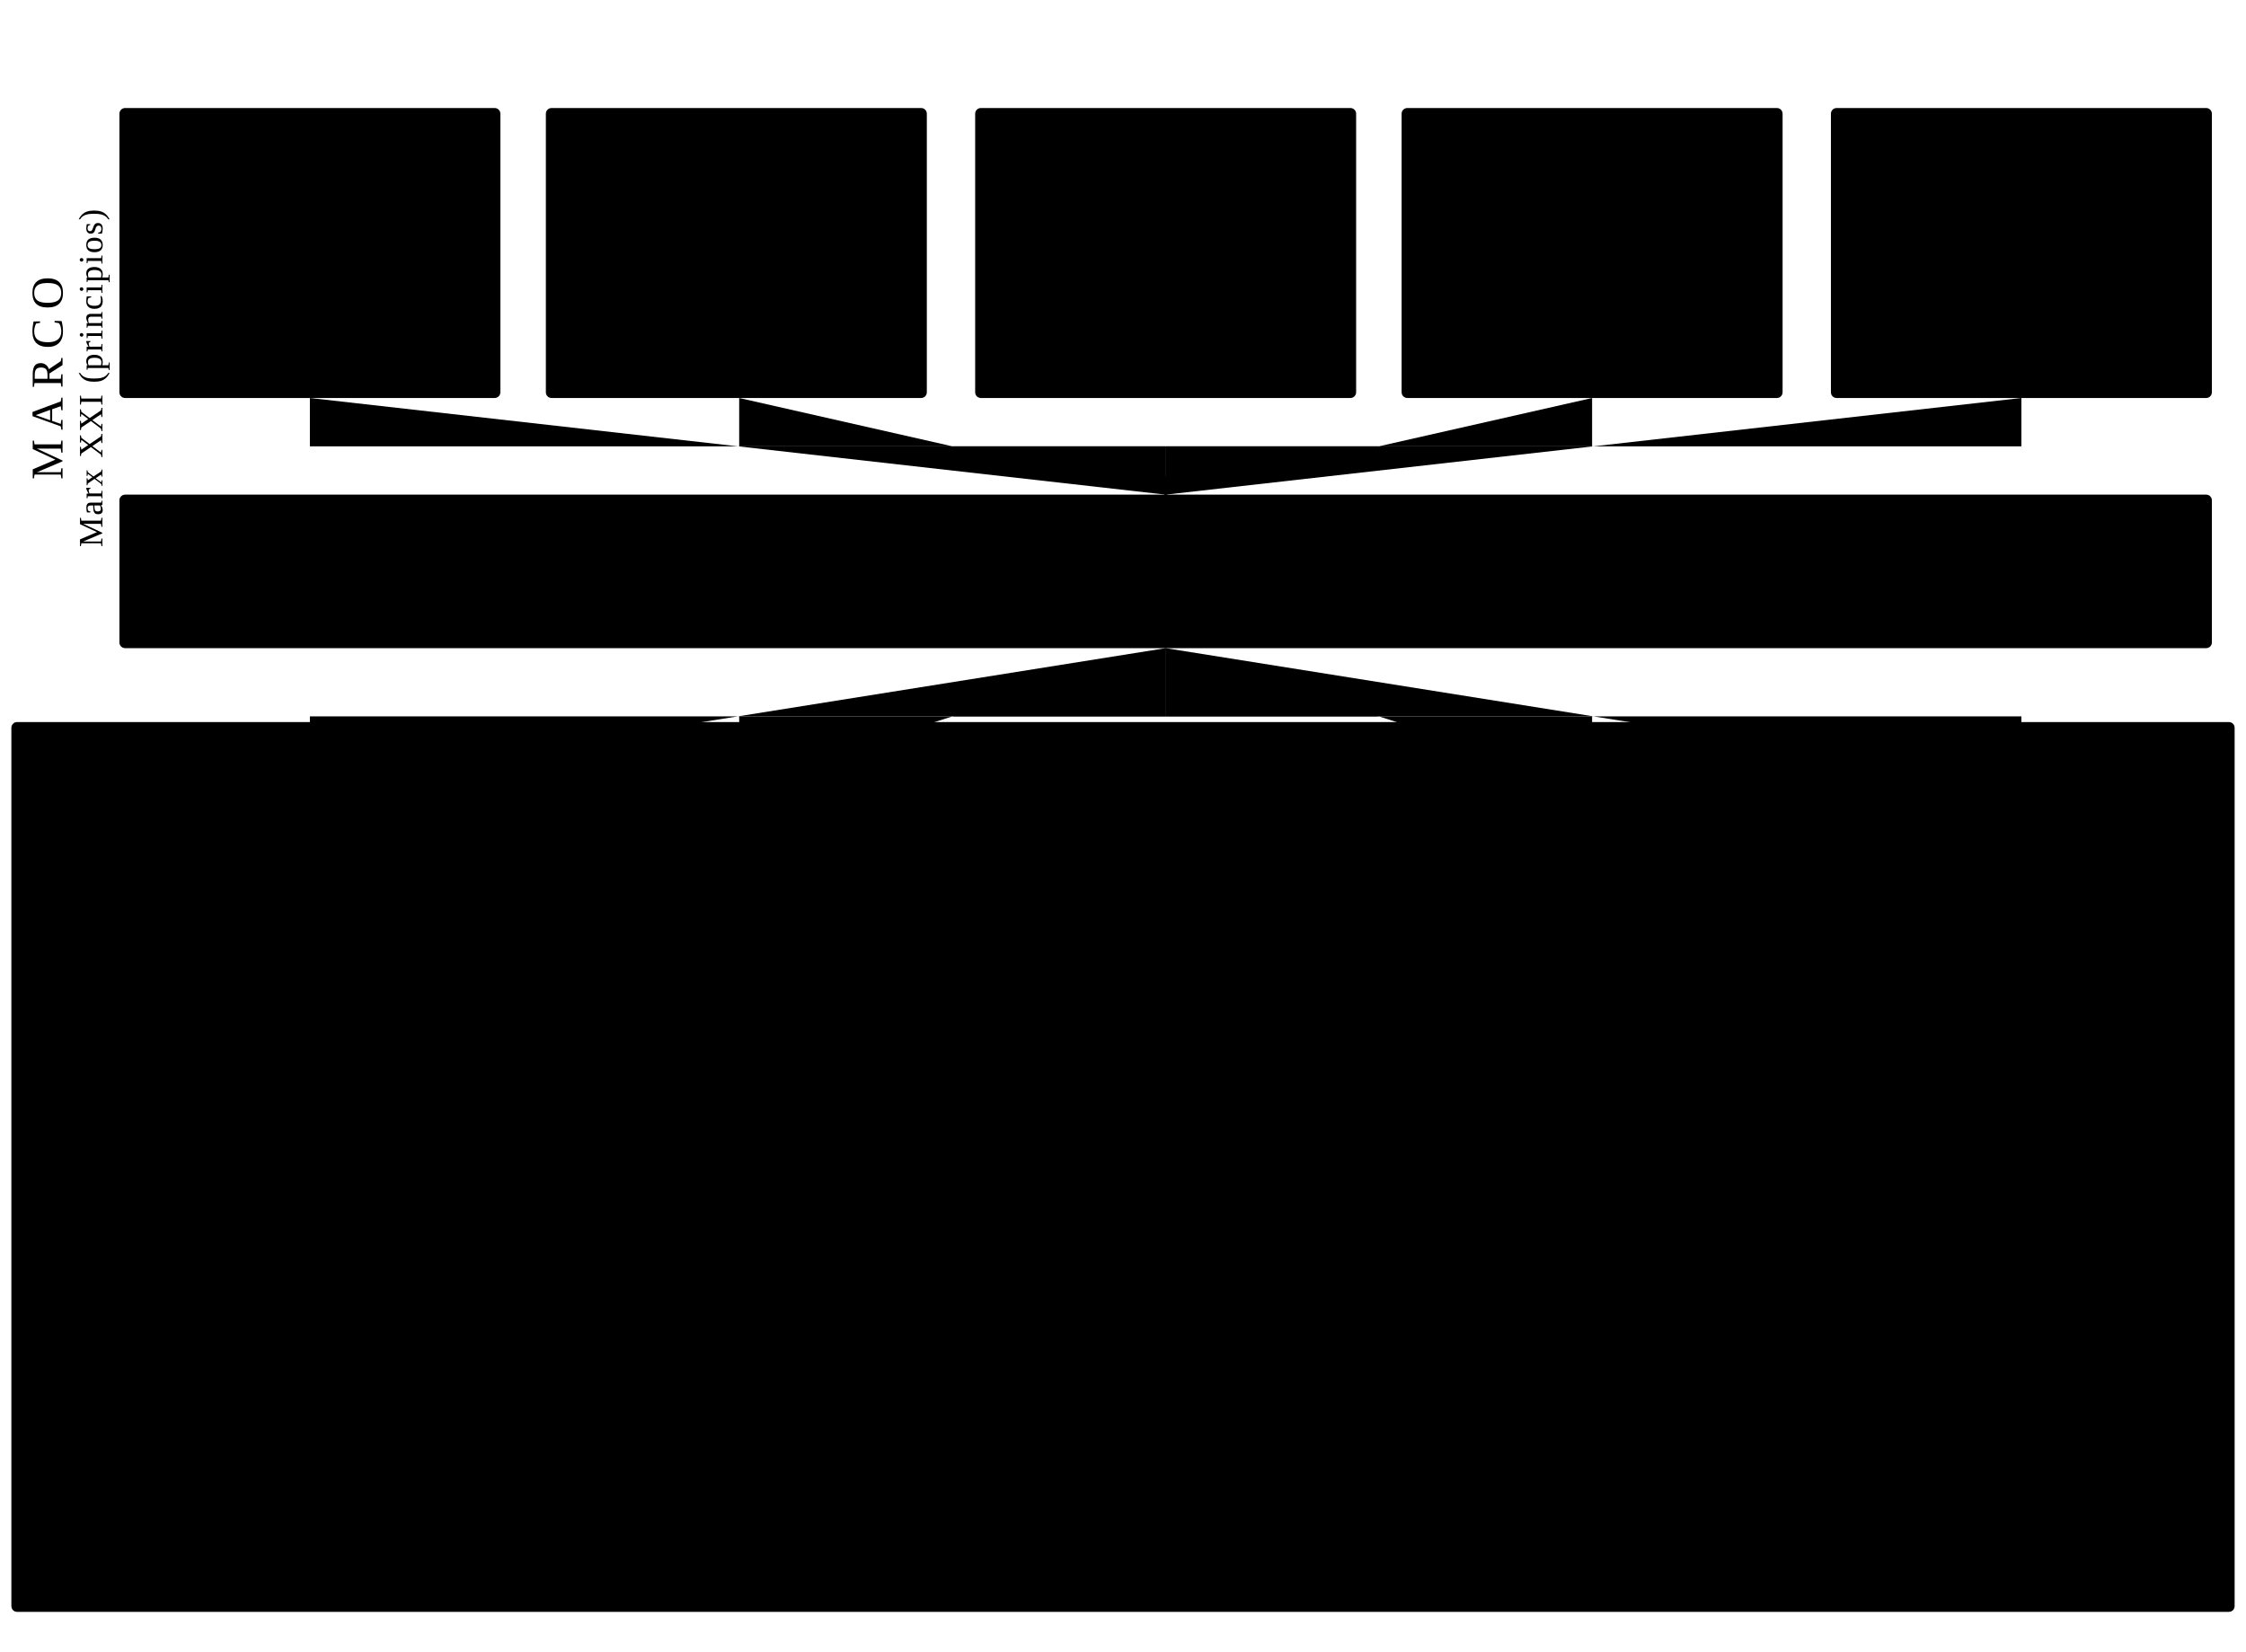
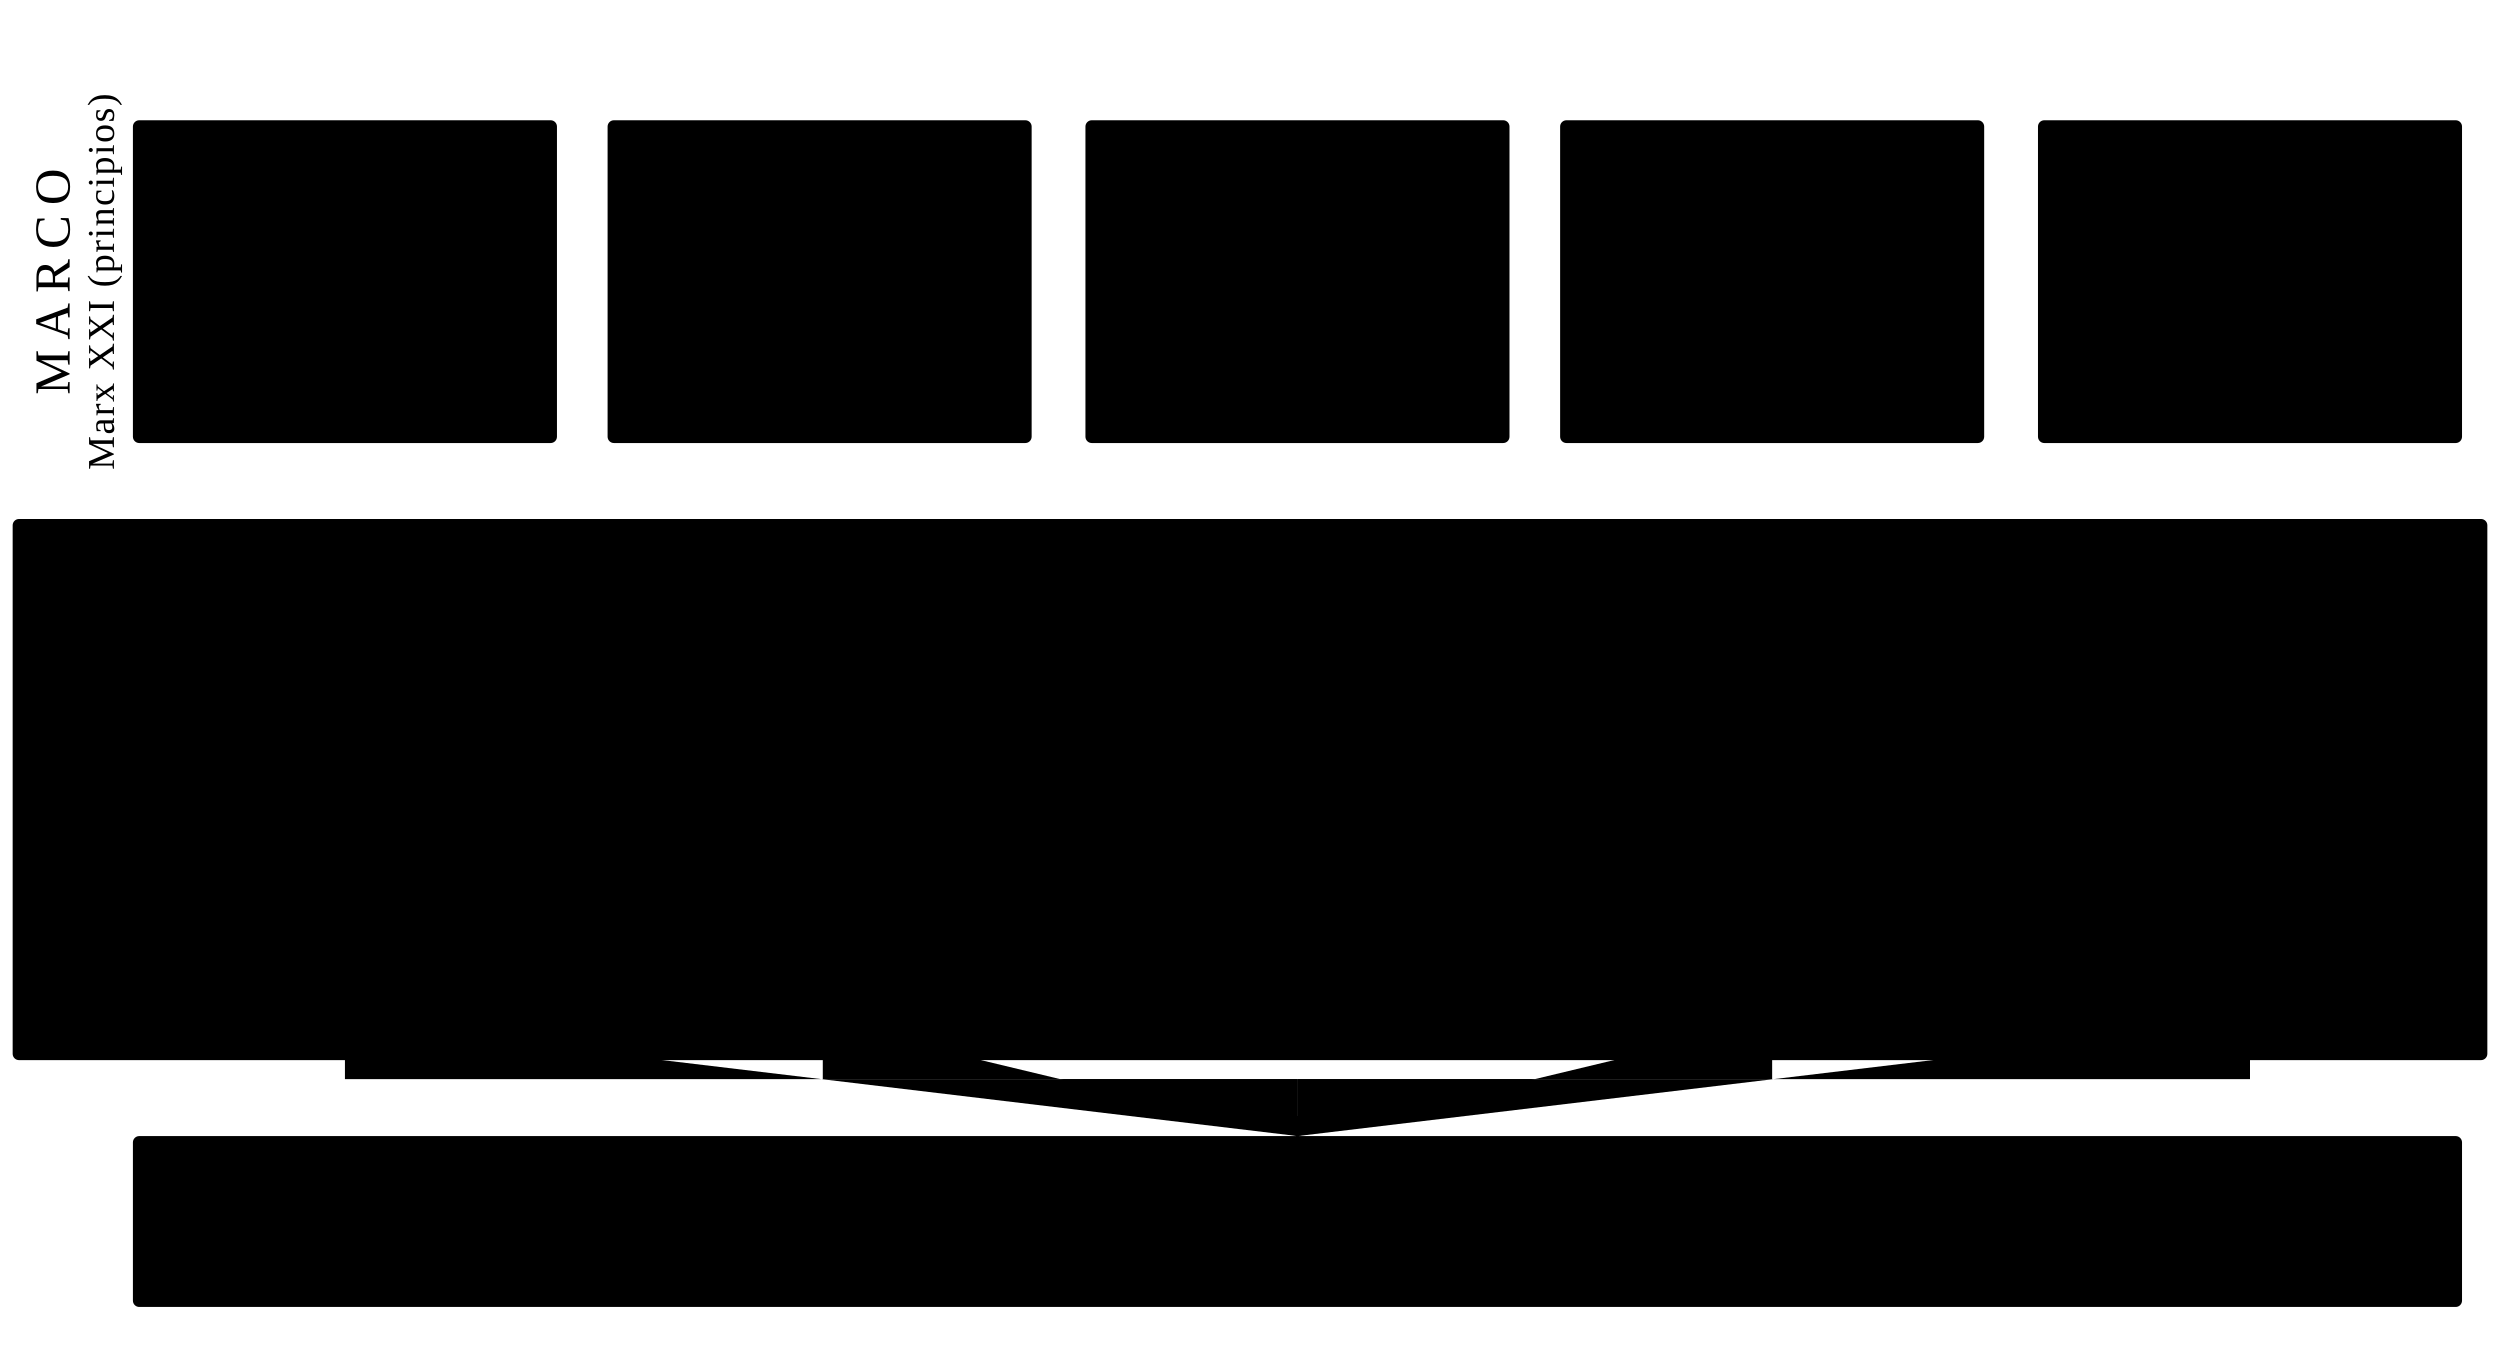
- <svg xmlns="http://www.w3.org/2000/svg" viewBox="0 0 790 581" role="img" aria-label="Mapa de la biblioteca en dos niveles: arriba, los cinco principios que fijan los volúmenes de Marx XXI; abajo, las coyunturas que Nuevo Ciclo analiza bajo cada principio; en el centro, el partido comunista de masas como tarea común.">
+ <svg xmlns="http://www.w3.org/2000/svg" viewBox="0 0 790 427" role="img" aria-label="Mapa de la biblioteca: arriba, los cinco principios que fija cada volumen de Marx XXI; debajo, bajo cada principio, las coyunturas en que Nuevo Ciclo lo pone a prueba; ambas filas desembocan en la tarea común, el partido comunista de masas.">
  <defs>
    <marker id="nc-bib-arrow" viewBox="0 0 10 10" refX="9" refY="5" markerWidth="7" markerHeight="7" orient="auto-start-reverse">
      <path d="M0 0L10 5L0 10z" class="sv-arrow" />
    </marker>
  </defs>
-   <rect class="sv-soft" x="4" y="254" width="782" height="313" rx="2" />
-   <text class="sv-t3" x="0" y="0" text-anchor="middle" transform="translate(22 133) rotate(-90)" style="font-size:16px;letter-spacing:.2em">MARCO</text>
-   <text class="sv-t3" x="0" y="0" text-anchor="middle" transform="translate(36 133) rotate(-90)" style="letter-spacing:.04em">Marx XXI (principios)</text>
-   <text class="sv-t3" x="0" y="0" text-anchor="middle" transform="translate(22 417.5) rotate(-90)" style="font-size:16px;letter-spacing:.2em">COYUNTURA</text>
-   <text class="sv-t3" x="0" y="0" text-anchor="middle" transform="translate(36 417.5) rotate(-90)" style="letter-spacing:.04em">Nuevo Ciclo (aplicaciones)</text>
+   <rect class="sv-soft" x="4" y="164" width="782" height="171" rx="2" />
+   <text class="sv-t3" x="0" y="0" text-anchor="middle" transform="translate(22 89) rotate(-90)" style="font-size:16px;letter-spacing:.2em">MARCO</text>
+   <text class="sv-t3" x="0" y="0" text-anchor="middle" transform="translate(36 89) rotate(-90)" style="letter-spacing:.04em">Marx XXI (principios)</text>
+   <text class="sv-t3" x="0" y="0" text-anchor="middle" transform="translate(22 249.5) rotate(-90)" style="font-size:16px;letter-spacing:.2em">COYUNTURA</text>
+   <text class="sv-t3" x="0" y="0" text-anchor="middle" transform="translate(36 249.5) rotate(-90)" style="letter-spacing:.04em">Nuevo Ciclo (aplicaciones)</text>
  <g transform="translate(30 0)">
    <rect class="sv-box-ink" x="12" y="38" width="134" height="102" rx="2" />
    <text class="sv-tw" x="79" y="63.0" text-anchor="middle">Qué marxismo</text>
    <text class="sv-tw" style="font-weight:400" x="79" y="78.0" text-anchor="middle">Volumen 1: ciencia,</text>
    <text class="sv-tw" style="font-weight:400" x="79" y="93.0" text-anchor="middle">filosofía y</text>
    <text class="sv-tw" style="font-weight:400" x="79" y="108.0" text-anchor="middle">política; totalidad;</text>
    <text class="sv-tw" style="font-weight:400" x="79" y="123.0" text-anchor="middle">Hegel</text>
    <rect class="sv-box-ink" x="162" y="38" width="134" height="102" rx="2" />
    <text class="sv-tw" x="230" y="63.0" text-anchor="middle">Contra la</text>
    <text class="sv-tw" x="230" y="78.0" text-anchor="middle">socialdemocracia</text>
    <text class="sv-tw" style="font-weight:400;font-size:12.0px;letter-spacing:0" x="230" y="93.0" text-anchor="middle">Volumen 2: redistribuir</text>
    <text class="sv-tw" style="font-weight:400" x="230" y="108.0" text-anchor="middle">no es criticar;</text>
    <text class="sv-tw" style="font-weight:400" x="230" y="123.0" text-anchor="middle">falsos amigos</text>
    <rect class="sv-box-ink" x="313" y="38" width="134" height="102" rx="2" />
    <text class="sv-tw" x="380" y="63.0" text-anchor="middle">Independencia</text>
    <text class="sv-tw" x="380" y="78.0" text-anchor="middle">política</text>
    <text class="sv-tw" style="font-weight:400;font-size:13.5px;letter-spacing:0" x="380" y="93.0" text-anchor="middle">Volumen 3: la clase se</text>
    <text class="sv-tw" style="font-weight:400" x="380" y="108.0" text-anchor="middle">constituye en</text>
    <text class="sv-tw" style="font-weight:400" x="380" y="123.0" text-anchor="middle">partido; conciencia</text>
    <rect class="sv-box-ink" x="463" y="38" width="134" height="102" rx="2" />
    <text class="sv-tw" x="530" y="55.5" text-anchor="middle">Derecho a la</text>
    <text class="sv-tw" x="530" y="70.5" text-anchor="middle">revolución</text>
    <text class="sv-tw" style="font-weight:400;font-size:13.7px;letter-spacing:0" x="530" y="85.5" text-anchor="middle">Volumen 4: el Estado</text>
    <text class="sv-tw" style="font-weight:400" x="530" y="100.5" text-anchor="middle">como forma del</text>
    <text class="sv-tw" style="font-weight:400" x="530" y="115.5" text-anchor="middle">capital; derechos</text>
    <text class="sv-tw" style="font-weight:400" x="530" y="130.5" text-anchor="middle">como armas</text>
    <rect class="sv-box-ink" x="614" y="38" width="134" height="102" rx="2" />
    <text class="sv-tw" x="681" y="70.5" text-anchor="middle">Internacionalismo</text>
    <text class="sv-tw" style="font-weight:400;font-size:11.6px;letter-spacing:0" x="681" y="85.5" text-anchor="middle">Volumen 5: Europa como</text>
    <text class="sv-tw" style="font-weight:400" x="681" y="100.5" text-anchor="middle">escala mínima; ni</text>
    <text class="sv-tw" style="font-weight:400" x="681" y="115.5" text-anchor="middle">OTAN ni BRICS</text>
-     <rect class="sv-box-red" x="12" y="174" width="736" height="54" rx="2" />
-     <text class="sv-tr" x="380" y="205.0" text-anchor="middle">Tarea común: partido comunista de masas, continental e internacional, con instituciones propias</text>
-     <rect class="sv-box-blue" x="12" y="276" width="134" height="147" rx="2" />
-     <text class="sv-tb" x="79" y="301.0" text-anchor="middle">Racionalidad contra</text>
-     <text class="sv-tb" x="79" y="316.0" text-anchor="middle">adanismo y</text>
-     <text class="sv-tb" x="79" y="331.0" text-anchor="middle">novedades falsas</text>
-     <text class="sv-t2" style="font-weight:400" x="79" y="346.0" text-anchor="middle">ciclo revolucionario</text>
-     <text class="sv-t2" style="font-weight:400" x="79" y="361.0" text-anchor="middle">(#1); neofeudalismo</text>
-     <text class="sv-t2" style="font-weight:400" x="79" y="376.0" text-anchor="middle">(#2); entrevistas</text>
-     <text class="sv-t2" style="font-weight:400" x="79" y="391.0" text-anchor="middle">Brassier, Roberts,</text>
-     <text class="sv-t2" style="font-weight:400" x="79" y="406.0" text-anchor="middle">Merchant, Toscano</text>
-     <rect class="sv-box-blue" x="162" y="276" width="134" height="147" rx="2" />
-     <text class="sv-tb" x="230" y="293.5" text-anchor="middle">El reformismo</text>
-     <text class="sv-tb" x="230" y="308.5" text-anchor="middle" style="font-size:13.3px;letter-spacing:0">gobernante alimenta</text>
-     <text class="sv-tb" x="230" y="323.5" text-anchor="middle">la reacción</text>
-     <text class="sv-t2" style="font-weight:400" x="230" y="338.5" text-anchor="middle">PSOE y Sumar (#1);</text>
-     <text class="sv-t2" style="font-weight:400" x="230" y="353.5" text-anchor="middle">Weber y la</text>
-     <text class="sv-t2" style="font-weight:400" x="230" y="368.5" text-anchor="middle">austeridad (#3); IU</text>
-     <text class="sv-t2" style="font-weight:400" x="230" y="383.5" text-anchor="middle">en el gobierno</text>
-     <text class="sv-t2" style="font-weight:400" x="230" y="398.5" text-anchor="middle">militarista (#3);</text>
-     <text class="sv-t2" style="font-weight:400" x="230" y="413.5" text-anchor="middle">inmigración (#4)</text>
-     <rect class="sv-box-blue" x="313" y="276" width="134" height="147" rx="2" />
-     <text class="sv-tb" x="380" y="301.0" text-anchor="middle">Instituciones de la</text>
-     <text class="sv-tb" x="380" y="316.0" text-anchor="middle">clase</text>
-     <text class="sv-t2" style="font-weight:400" x="380" y="331.0" text-anchor="middle">movimiento obrero</text>
-     <text class="sv-t2" style="font-weight:400" x="380" y="346.0" text-anchor="middle">europeo y prensa</text>
-     <text class="sv-t2" style="font-weight:400" x="380" y="361.0" text-anchor="middle">bolchevique (#2);</text>
-     <text class="sv-t2" style="font-weight:400" x="380" y="376.0" text-anchor="middle">género y clase (#3);</text>
-     <text class="sv-t2" style="font-weight:400" x="380" y="391.0" text-anchor="middle">barrios y migrantes</text>
-     <text class="sv-t2" style="font-weight:400" x="380" y="406.0" text-anchor="middle">(#4)</text>
-     <rect class="sv-box-blue" x="463" y="276" width="134" height="147" rx="2" />
-     <text class="sv-tb" x="530" y="316.0" text-anchor="middle">Coacción, ley y</text>
-     <text class="sv-tb" x="530" y="331.0" text-anchor="middle">tribuna</text>
-     <text class="sv-t2" style="font-weight:400" x="530" y="346.0" text-anchor="middle">antiterrorismo (#1);</text>
-     <text class="sv-t2" style="font-weight:400" x="530" y="361.0" text-anchor="middle">Estado dual y Gladio</text>
-     <text class="sv-t2" style="font-weight:400" x="530" y="376.0" text-anchor="middle">(#3); legal e</text>
-     <text class="sv-t2" style="font-weight:400" x="530" y="391.0" text-anchor="middle">ilegal, el juez (#4)</text>
-     <rect class="sv-box-blue" x="614" y="276" width="134" height="147" rx="2" />
-     <text class="sv-tb" x="681" y="301.0" text-anchor="middle">Guerra, Gaza y</text>
-     <text class="sv-tb" x="681" y="316.0" text-anchor="middle">Europa</text>
-     <text class="sv-t2" style="font-weight:400" x="681" y="331.0" text-anchor="middle">militarismo y</text>
-     <text class="sv-t2" style="font-weight:400" x="681" y="346.0" text-anchor="middle">Palestina (#1); OTAN</text>
-     <text class="sv-t2" style="font-weight:400" x="681" y="361.0" text-anchor="middle">(#3); genocidio y</text>
-     <text class="sv-t2" style="font-weight:400" x="681" y="376.0" text-anchor="middle">sionismo (#4);</text>
-     <text class="sv-t2" style="font-weight:400" x="681" y="391.0" text-anchor="middle">Partido Comunista</text>
-     <text class="sv-t2" style="font-weight:400" x="681" y="406.0" text-anchor="middle">Europeo</text>
-     <rect class="sv-box-gold" x="12" y="457" width="285" height="102" rx="2" />
-     <text class="sv-tg" x="154" y="497.0" text-anchor="middle">Declive del capitalismo: fin de juego,</text>
-     <text class="sv-tg" x="154" y="512.0" text-anchor="middle">población sobrante</text>
-     <text class="sv-t2" style="font-weight:400" x="154" y="527.0" text-anchor="middle">lo que la coyuntura añade al marco</text>
-     <rect class="sv-box-gold" x="313" y="457" width="134" height="102" rx="2" />
-     <text class="sv-tg" x="380" y="474.5" text-anchor="middle">Unidad de clase:</text>
-     <text class="sv-tg" x="380" y="489.5" text-anchor="middle">migrantes y</text>
-     <text class="sv-tg" x="380" y="504.5" text-anchor="middle">trabajadoras</text>
-     <text class="sv-t2" style="font-weight:400" x="380" y="519.5" text-anchor="middle">estratificación</text>
-     <text class="sv-t2" style="font-weight:400" x="380" y="534.5" text-anchor="middle">racial; teoría</text>
-     <text class="sv-t2" style="font-weight:400" x="380" y="549.5" text-anchor="middle">unitaria</text>
-     <rect class="sv-box-green" x="463" y="457" width="285" height="102" rx="2" />
-     <text class="sv-tgr" x="606" y="497.0" text-anchor="middle">Horizonte: asociación de productores libres</text>
-     <text class="sv-t2" style="font-weight:400" x="606" y="512.0" text-anchor="middle">la tesis donde los volúmenes dicen más que los</text>
-     <text class="sv-t2" style="font-weight:400" x="606" y="527.0" text-anchor="middle">números</text>
-     <path class="sv-line" d="M79 140 V157 H380 V174" marker-end="url(#nc-bib-arrow)" />
-     <path class="sv-line" d="M230 140 V157 H380 V174" marker-end="url(#nc-bib-arrow)" />
-     <line class="sv-line" x1="380" y1="140" x2="380" y2="174" marker-end="url(#nc-bib-arrow)" />
-     <path class="sv-line" d="M530 140 V157 H380 V174" marker-end="url(#nc-bib-arrow)" />
-     <path class="sv-line" d="M681 140 V157 H380 V174" marker-end="url(#nc-bib-arrow)" />
-     <path class="sv-line-dash" d="M380 228 V252 H79 V276" marker-end="url(#nc-bib-arrow)" />
-     <path class="sv-line-dash" d="M380 228 V252 H230 V276" marker-end="url(#nc-bib-arrow)" />
-     <line class="sv-line-dash" x1="380" y1="228" x2="380" y2="276" marker-end="url(#nc-bib-arrow)" />
-     <path class="sv-line-dash" d="M380 228 V252 H530 V276" marker-end="url(#nc-bib-arrow)" />
-     <path class="sv-line-dash" d="M380 228 V252 H681 V276" marker-end="url(#nc-bib-arrow)" />
+     <rect class="sv-box-blue" x="12" y="176" width="134" height="147" rx="2" />
+     <text class="sv-tb" x="79" y="201.0" text-anchor="middle">Racionalidad contra</text>
+     <text class="sv-tb" x="79" y="216.0" text-anchor="middle">adanismo y</text>
+     <text class="sv-tb" x="79" y="231.0" text-anchor="middle">novedades falsas</text>
+     <text class="sv-t2" style="font-weight:400" x="79" y="246.0" text-anchor="middle">ciclo revolucionario</text>
+     <text class="sv-t2" style="font-weight:400" x="79" y="261.0" text-anchor="middle">(#1); neofeudalismo</text>
+     <text class="sv-t2" style="font-weight:400" x="79" y="276.0" text-anchor="middle">(#2); entrevistas</text>
+     <text class="sv-t2" style="font-weight:400" x="79" y="291.0" text-anchor="middle">Brassier, Roberts,</text>
+     <text class="sv-t2" style="font-weight:400" x="79" y="306.0" text-anchor="middle">Merchant, Toscano</text>
+     <rect class="sv-box-blue" x="162" y="176" width="134" height="147" rx="2" />
+     <text class="sv-tb" x="230" y="193.5" text-anchor="middle">El reformismo</text>
+     <text class="sv-tb" x="230" y="208.5" text-anchor="middle" style="font-size:13.3px;letter-spacing:0">gobernante alimenta</text>
+     <text class="sv-tb" x="230" y="223.5" text-anchor="middle">la reacción</text>
+     <text class="sv-t2" style="font-weight:400" x="230" y="238.5" text-anchor="middle">PSOE y Sumar (#1);</text>
+     <text class="sv-t2" style="font-weight:400" x="230" y="253.5" text-anchor="middle">Weber y la</text>
+     <text class="sv-t2" style="font-weight:400" x="230" y="268.5" text-anchor="middle">austeridad (#3); IU</text>
+     <text class="sv-t2" style="font-weight:400" x="230" y="283.5" text-anchor="middle">en el gobierno</text>
+     <text class="sv-t2" style="font-weight:400" x="230" y="298.5" text-anchor="middle">militarista (#3);</text>
+     <text class="sv-t2" style="font-weight:400" x="230" y="313.5" text-anchor="middle">inmigración (#4)</text>
+     <rect class="sv-box-blue" x="313" y="176" width="134" height="147" rx="2" />
+     <text class="sv-tb" x="380" y="201.0" text-anchor="middle">Instituciones de la</text>
+     <text class="sv-tb" x="380" y="216.0" text-anchor="middle">clase</text>
+     <text class="sv-t2" style="font-weight:400" x="380" y="231.0" text-anchor="middle">movimiento obrero</text>
+     <text class="sv-t2" style="font-weight:400" x="380" y="246.0" text-anchor="middle">europeo y prensa</text>
+     <text class="sv-t2" style="font-weight:400" x="380" y="261.0" text-anchor="middle">bolchevique (#2);</text>
+     <text class="sv-t2" style="font-weight:400" x="380" y="276.0" text-anchor="middle">género y clase (#3);</text>
+     <text class="sv-t2" style="font-weight:400" x="380" y="291.0" text-anchor="middle">barrios y migrantes</text>
+     <text class="sv-t2" style="font-weight:400" x="380" y="306.0" text-anchor="middle">(#4)</text>
+     <rect class="sv-box-blue" x="463" y="176" width="134" height="147" rx="2" />
+     <text class="sv-tb" x="530" y="216.0" text-anchor="middle">Coacción, ley y</text>
+     <text class="sv-tb" x="530" y="231.0" text-anchor="middle">tribuna</text>
+     <text class="sv-t2" style="font-weight:400" x="530" y="246.0" text-anchor="middle">antiterrorismo (#1);</text>
+     <text class="sv-t2" style="font-weight:400" x="530" y="261.0" text-anchor="middle">Estado dual y Gladio</text>
+     <text class="sv-t2" style="font-weight:400" x="530" y="276.0" text-anchor="middle">(#3); legal e</text>
+     <text class="sv-t2" style="font-weight:400" x="530" y="291.0" text-anchor="middle">ilegal, el juez (#4)</text>
+     <rect class="sv-box-blue" x="614" y="176" width="134" height="147" rx="2" />
+     <text class="sv-tb" x="681" y="201.0" text-anchor="middle">Guerra, Gaza y</text>
+     <text class="sv-tb" x="681" y="216.0" text-anchor="middle">Europa</text>
+     <text class="sv-t2" style="font-weight:400" x="681" y="231.0" text-anchor="middle">militarismo y</text>
+     <text class="sv-t2" style="font-weight:400" x="681" y="246.0" text-anchor="middle">Palestina (#1); OTAN</text>
+     <text class="sv-t2" style="font-weight:400" x="681" y="261.0" text-anchor="middle">(#3); genocidio y</text>
+     <text class="sv-t2" style="font-weight:400" x="681" y="276.0" text-anchor="middle">sionismo (#4);</text>
+     <text class="sv-t2" style="font-weight:400" x="681" y="291.0" text-anchor="middle">Partido Comunista</text>
+     <text class="sv-t2" style="font-weight:400" x="681" y="306.0" text-anchor="middle">Europeo</text>
+     <rect class="sv-box-red" x="12" y="359" width="736" height="54" rx="2" />
+     <text class="sv-tr" x="380" y="390.0" text-anchor="middle">Tarea común: partido comunista de masas, continental e internacional, con instituciones propias</text>
+     <line class="sv-line" x1="79" y1="140" x2="79" y2="176" marker-end="url(#nc-bib-arrow)" />
+     <line class="sv-line" x1="230" y1="140" x2="230" y2="176" marker-end="url(#nc-bib-arrow)" />
+     <line class="sv-line" x1="380" y1="140" x2="380" y2="176" marker-end="url(#nc-bib-arrow)" />
+     <line class="sv-line" x1="530" y1="140" x2="530" y2="176" marker-end="url(#nc-bib-arrow)" />
+     <line class="sv-line" x1="681" y1="140" x2="681" y2="176" marker-end="url(#nc-bib-arrow)" />
+     <path class="sv-line-red" d="M79 323 V341 H380 V359" marker-end="url(#nc-bib-arrow)" />
+     <path class="sv-line-red" d="M230 323 V341 H380 V359" marker-end="url(#nc-bib-arrow)" />
+     <line class="sv-line-red" x1="380" y1="323" x2="380" y2="359" marker-end="url(#nc-bib-arrow)" />
+     <path class="sv-line-red" d="M530 323 V341 H380 V359" marker-end="url(#nc-bib-arrow)" />
+     <path class="sv-line-red" d="M681 323 V341 H380 V359" marker-end="url(#nc-bib-arrow)" />
  </g>
</svg>
